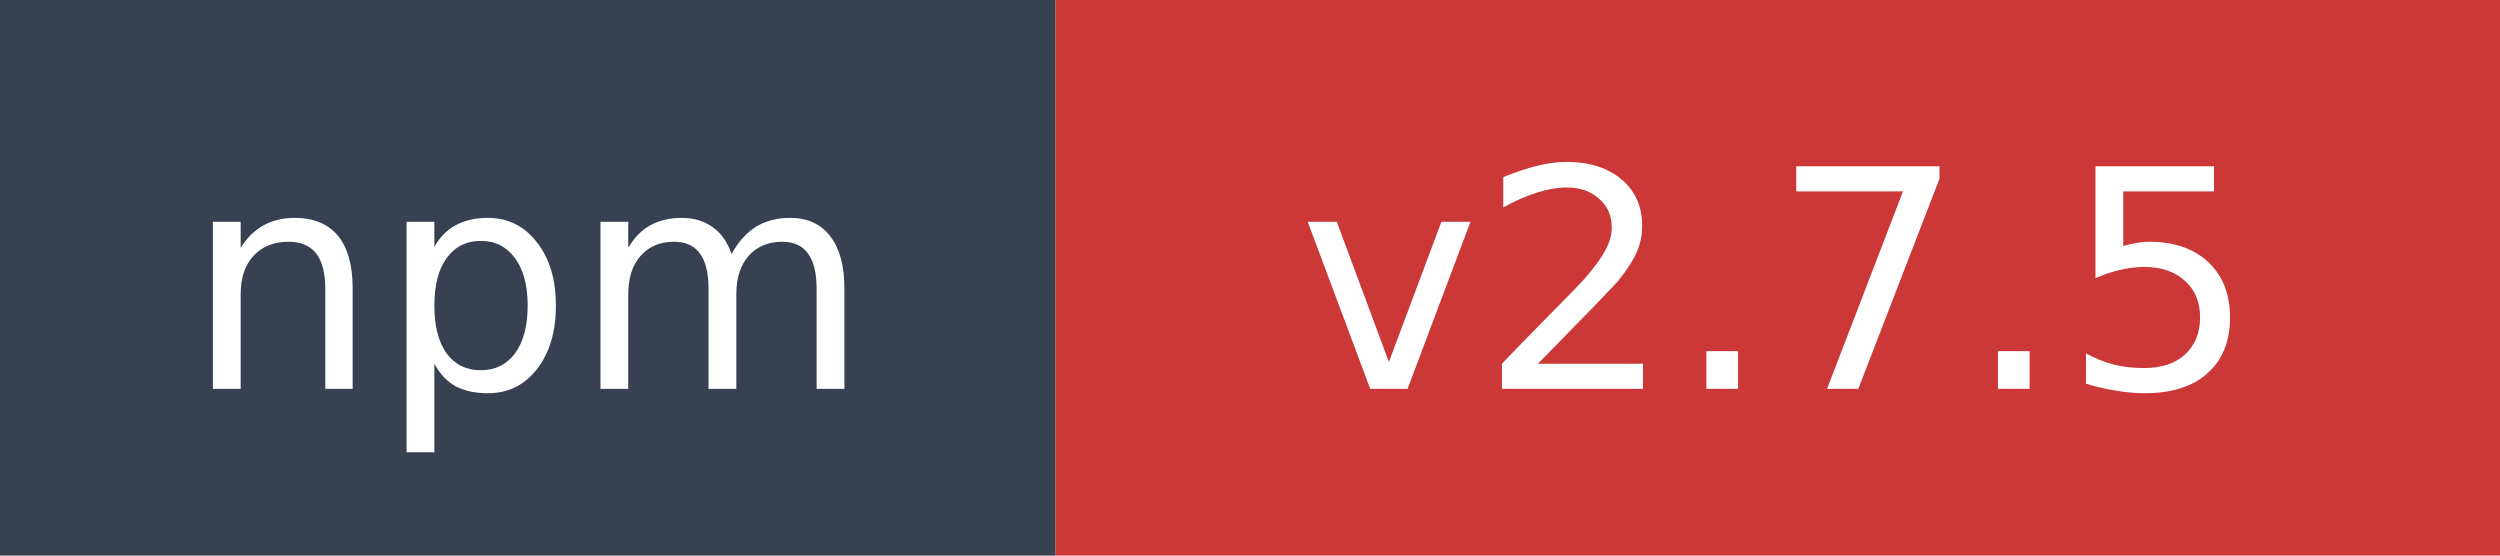
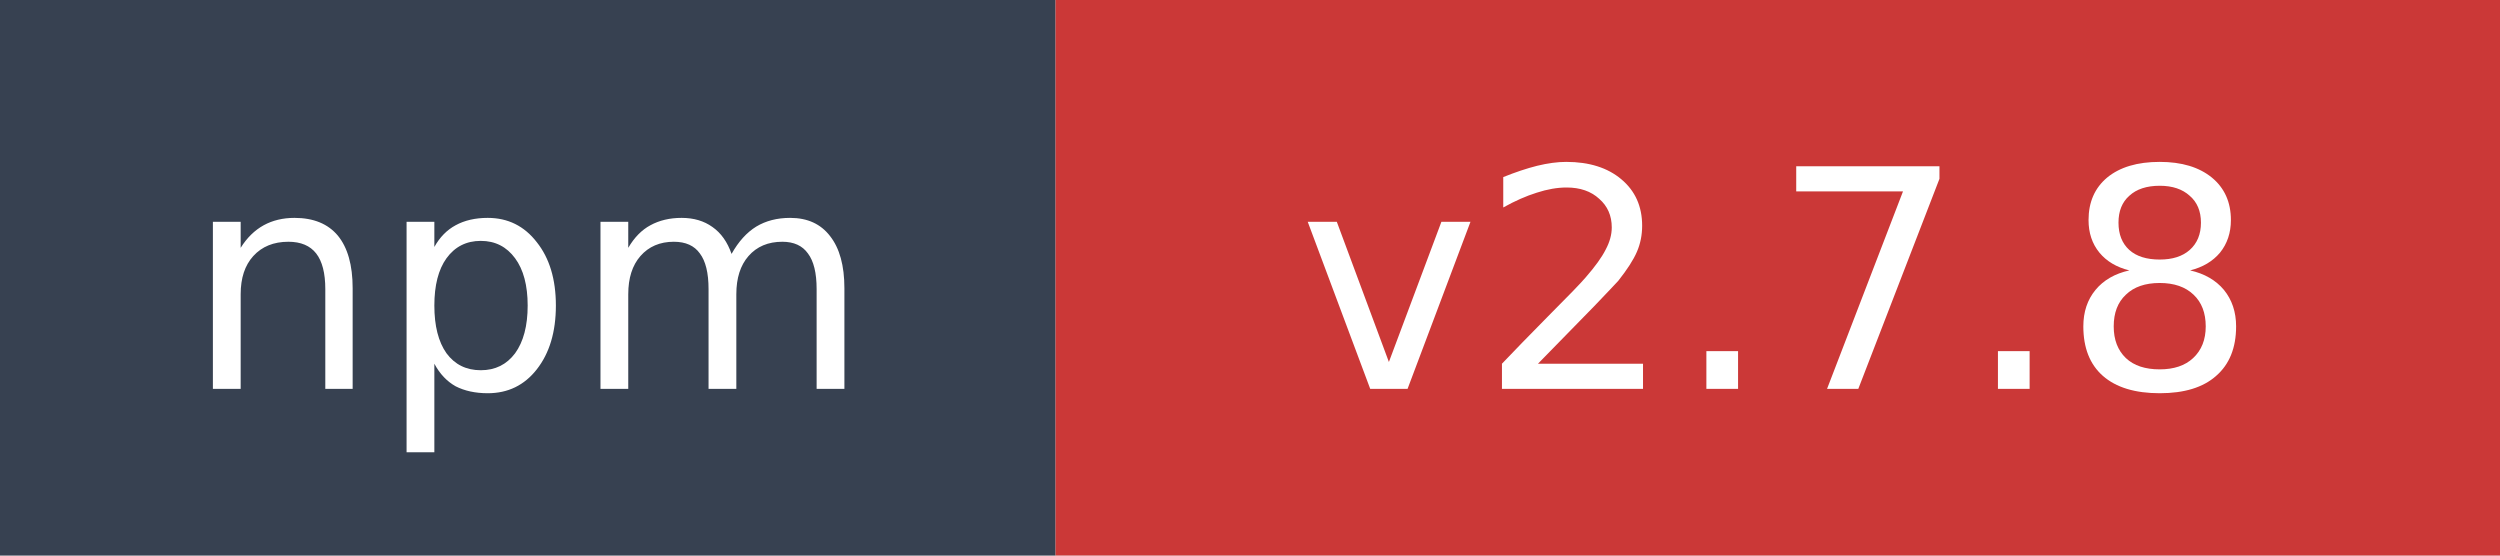
- <svg xmlns="http://www.w3.org/2000/svg" width="90" height="20" role="img" aria-label="npm: v2.7.5">
+ <svg xmlns="http://www.w3.org/2000/svg" width="90" height="20" role="img" aria-label="npm: v2.7.8">
  <rect width="38" height="20" fill="#374151" />
  <rect x="38" width="52" height="20" fill="#cb3837" />
  <text x="19" y="14" fill="#ffffff" font-family="Verdana,Geneva,DejaVu Sans,sans-serif" font-size="11" text-anchor="middle">npm</text>
-   <text x="64" y="14" fill="#ffffff" font-family="Verdana,Geneva,DejaVu Sans,sans-serif" font-size="11" text-anchor="middle">v2.7.5</text>
+   <text x="64" y="14" fill="#ffffff" font-family="Verdana,Geneva,DejaVu Sans,sans-serif" font-size="11" text-anchor="middle">v2.7.8</text>
</svg>
